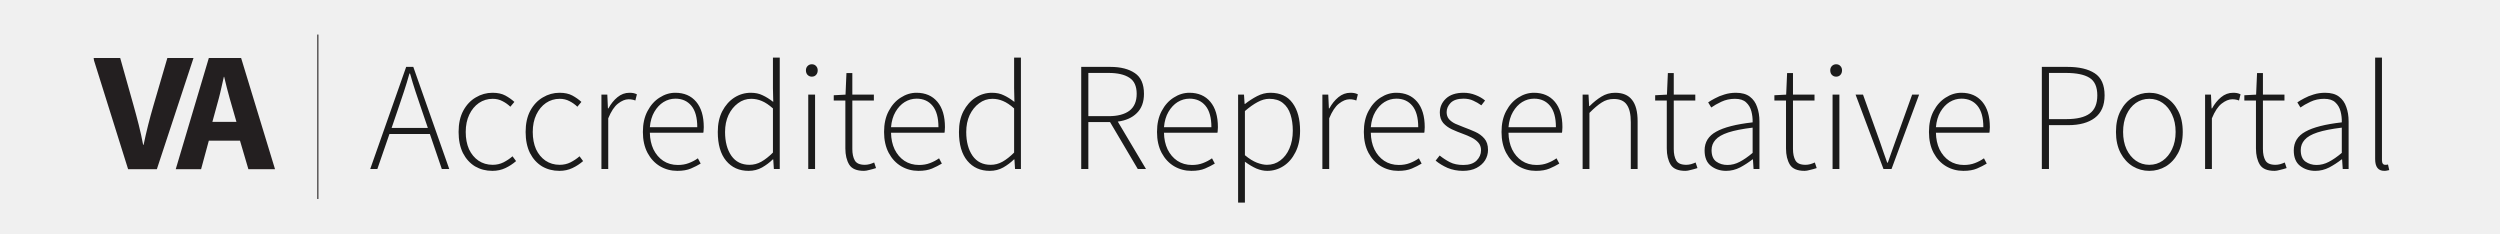
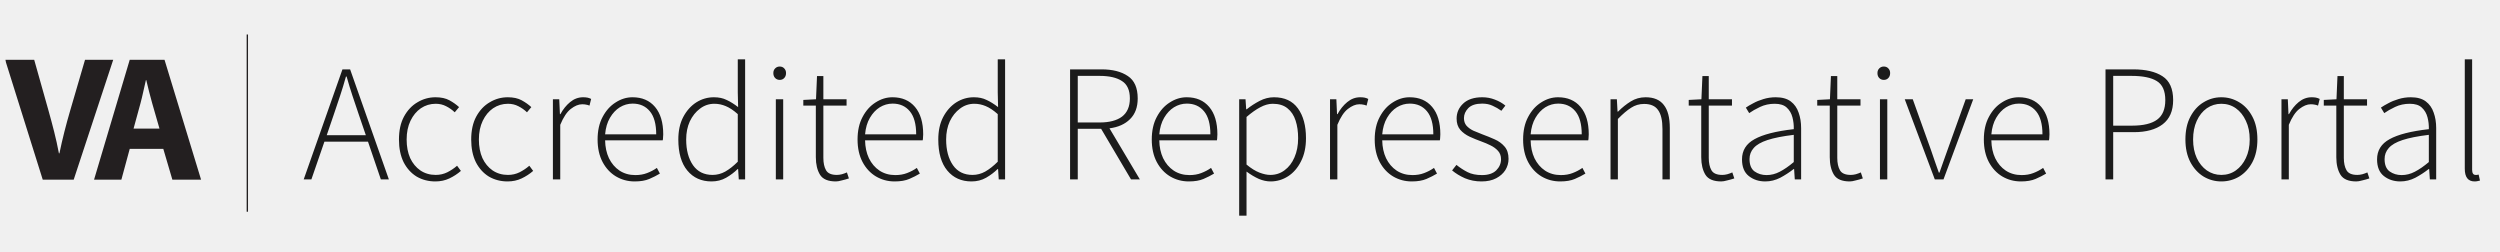
- <svg xmlns="http://www.w3.org/2000/svg" width="429" height="40" viewBox="0 0 429 40" fill="none">
-   <g clip-path="url(#clip0_4364_199689)">
-     <g clip-path="url(#clip1_4364_199689)">
-       <mask id="mask0_4364_199689" style="mask-type:luminance" maskUnits="userSpaceOnUse" x="16" y="0" width="176" height="40">
-         <path d="M191.413 0.436H16V39.491H191.413V0.436Z" fill="white" />
+ <svg xmlns="http://www.w3.org/2000/svg" width="398" height="40" viewBox="0 0 398 40" fill="none">
+   <g clip-path="url(#clip0_4600_379638)">
+     <g clip-path="url(#clip1_4600_379638)">
+       <mask id="mask0_4600_379638" style="mask-type:luminance" maskUnits="userSpaceOnUse" x="0" y="0" width="177" height="40">
+         <path d="M176.231 0H0.818V39.055H176.231V0Z" fill="white" />
      </mask>
-       <g mask="url(#mask0_4364_199689)">
-         <path d="M54.795 5.929H54.449V34.144H54.795V5.929Z" fill="#231F20" />
+       <g mask="url(#mask0_4600_379638)">
+         <path d="M39.613 5.492H39.268V33.707H39.613V5.492Z" fill="#231F20" />
      </g>
-       <mask id="mask1_4364_199689" style="mask-type:luminance" maskUnits="userSpaceOnUse" x="16" y="0" width="176" height="40">
-         <path d="M191.413 0.436H16V39.491H191.413V0.436Z" fill="white" />
+       <mask id="mask1_4600_379638" style="mask-type:luminance" maskUnits="userSpaceOnUse" x="0" y="0" width="177" height="40">
+         <path d="M176.231 0H0.818V39.055H176.231V0Z" fill="white" />
      </mask>
-       <g mask="url(#mask1_4364_199689)">
-         <path d="M21.984 29.036L16 9.955H20.627L22.898 18.023C23.536 20.316 24.118 22.467 24.561 24.846H24.643C25.115 22.552 25.697 20.288 26.334 18.108L28.717 9.955H33.205L26.916 29.036H21.984Z" fill="#231F20" />
+       <g mask="url(#mask1_4600_379638)">
+         <path d="M6.803 28.6L0.818 9.52H5.445L7.717 17.587C8.354 19.881 8.936 22.032 9.379 24.41H9.462C9.934 22.116 10.515 19.852 11.153 17.673L13.535 9.52H18.023L11.734 28.6H6.803Z" fill="#231F20" />
      </g>
-       <mask id="mask2_4364_199689" style="mask-type:luminance" maskUnits="userSpaceOnUse" x="16" y="0" width="176" height="40">
-         <path d="M191.413 0.436H16V39.491H191.413V0.436Z" fill="white" />
+       <mask id="mask2_4600_379638" style="mask-type:luminance" maskUnits="userSpaceOnUse" x="0" y="0" width="177" height="40">
+         <path d="M176.231 0H0.818V39.055H176.231V0Z" fill="white" />
      </mask>
-       <g mask="url(#mask2_4364_199689)">
-         <path d="M35.835 24.139L34.506 29.036H30.156L35.835 9.956H41.377L47.195 29.036H42.623L41.183 24.139H35.835ZM40.574 20.911L39.41 16.863C39.078 15.731 38.745 14.315 38.468 13.183H38.413C38.135 14.315 37.858 15.759 37.553 16.863L36.445 20.911H40.574Z" fill="#231F20" />
+       <g mask="url(#mask2_4600_379638)">
+         <path d="M20.652 23.704L19.323 28.602H14.973L20.652 9.521H26.193L32.011 28.602H27.44L25.999 23.704H20.652ZM25.39 20.476L24.226 16.428C23.895 15.296 23.561 13.881 23.284 12.748H23.229C22.951 13.881 22.675 15.325 22.369 16.428L21.262 20.476H25.39Z" fill="#231F20" />
      </g>
    </g>
  </g>
-   <path d="M68.317 18.684L67.2 21.954H73.421L72.305 18.684C71.95 17.639 71.613 16.637 71.294 15.68C70.975 14.723 70.665 13.704 70.364 12.623H70.257C69.956 13.704 69.646 14.723 69.327 15.68C69.008 16.637 68.671 17.639 68.317 18.684ZM63.531 29L69.699 11.479H70.922L77.09 29H75.814L73.767 22.991H66.828L64.754 29H63.531ZM84.491 29.319C83.392 29.319 82.4 29.062 81.513 28.548C80.645 28.016 79.954 27.254 79.44 26.262C78.943 25.251 78.695 24.046 78.695 22.646C78.695 21.21 78.961 19.996 79.493 19.003C80.042 17.993 80.76 17.231 81.646 16.717C82.533 16.185 83.49 15.919 84.518 15.919C85.404 15.919 86.139 16.079 86.724 16.398C87.309 16.717 87.823 17.08 88.266 17.488L87.575 18.312C87.168 17.922 86.716 17.603 86.219 17.355C85.723 17.089 85.165 16.956 84.544 16.956C83.676 16.956 82.887 17.195 82.178 17.674C81.487 18.153 80.937 18.817 80.53 19.668C80.122 20.519 79.918 21.511 79.918 22.646C79.918 23.762 80.104 24.746 80.477 25.597C80.867 26.43 81.407 27.086 82.098 27.564C82.807 28.043 83.623 28.282 84.544 28.282C85.218 28.282 85.838 28.14 86.405 27.857C86.99 27.555 87.504 27.21 87.947 26.82L88.559 27.644C88.009 28.123 87.398 28.521 86.724 28.84C86.051 29.16 85.306 29.319 84.491 29.319ZM95.993 29.319C94.894 29.319 93.901 29.062 93.015 28.548C92.147 28.016 91.456 27.254 90.942 26.262C90.445 25.251 90.197 24.046 90.197 22.646C90.197 21.21 90.463 19.996 90.995 19.003C91.544 17.993 92.262 17.231 93.148 16.717C94.034 16.185 94.992 15.919 96.02 15.919C96.906 15.919 97.641 16.079 98.226 16.398C98.811 16.717 99.325 17.08 99.768 17.488L99.077 18.312C98.669 17.922 98.217 17.603 97.721 17.355C97.225 17.089 96.666 16.956 96.046 16.956C95.178 16.956 94.389 17.195 93.68 17.674C92.989 18.153 92.439 18.817 92.032 19.668C91.624 20.519 91.42 21.511 91.42 22.646C91.42 23.762 91.606 24.746 91.978 25.597C92.368 26.43 92.909 27.086 93.6 27.564C94.309 28.043 95.124 28.282 96.046 28.282C96.72 28.282 97.34 28.14 97.907 27.857C98.492 27.555 99.006 27.21 99.449 26.82L100.061 27.644C99.511 28.123 98.9 28.521 98.226 28.84C97.553 29.16 96.808 29.319 95.993 29.319ZM103.204 29V16.238H104.214L104.32 18.605H104.4C104.826 17.825 105.34 17.187 105.942 16.69C106.563 16.176 107.254 15.919 108.016 15.919C108.264 15.919 108.486 15.937 108.681 15.973C108.876 16.008 109.079 16.079 109.292 16.185L109.026 17.249C108.814 17.16 108.627 17.107 108.468 17.089C108.308 17.054 108.105 17.036 107.856 17.036C107.289 17.036 106.687 17.284 106.049 17.78C105.428 18.259 104.87 19.101 104.374 20.306V29H103.204ZM116.221 29.319C115.14 29.319 114.147 29.053 113.243 28.521C112.357 27.99 111.648 27.228 111.116 26.235C110.585 25.225 110.319 24.028 110.319 22.646C110.319 21.245 110.585 20.049 111.116 19.057C111.648 18.046 112.339 17.275 113.19 16.744C114.041 16.194 114.936 15.919 115.875 15.919C117.4 15.919 118.596 16.433 119.465 17.461C120.333 18.489 120.767 19.943 120.767 21.822C120.767 21.981 120.759 22.141 120.741 22.3C120.741 22.46 120.723 22.619 120.688 22.779H111.515C111.533 23.842 111.737 24.79 112.127 25.623C112.534 26.456 113.093 27.112 113.802 27.591C114.528 28.07 115.37 28.309 116.327 28.309C117.019 28.309 117.639 28.202 118.189 27.99C118.756 27.777 119.279 27.502 119.757 27.166L120.236 28.07C119.739 28.371 119.181 28.654 118.561 28.92C117.94 29.186 117.16 29.319 116.221 29.319ZM111.515 21.822H119.651C119.651 20.191 119.314 18.968 118.64 18.153C117.967 17.337 117.054 16.93 115.902 16.93C115.175 16.93 114.493 17.125 113.855 17.515C113.235 17.904 112.712 18.463 112.286 19.189C111.861 19.916 111.604 20.794 111.515 21.822ZM128.462 29.319C126.849 29.319 125.564 28.743 124.606 27.591C123.649 26.439 123.171 24.79 123.171 22.646C123.171 21.263 123.428 20.076 123.942 19.083C124.474 18.073 125.165 17.293 126.016 16.744C126.884 16.194 127.823 15.919 128.834 15.919C129.614 15.919 130.287 16.061 130.854 16.345C131.439 16.611 132.051 16.992 132.689 17.488L132.636 15.148V9.884H133.805V29H132.795L132.689 27.352H132.609C132.095 27.866 131.484 28.326 130.775 28.734C130.083 29.124 129.312 29.319 128.462 29.319ZM128.621 28.282C129.33 28.282 130.004 28.105 130.642 27.75C131.297 27.378 131.962 26.855 132.636 26.182V18.605C131.962 18.002 131.324 17.577 130.721 17.328C130.137 17.08 129.534 16.956 128.914 16.956C128.063 16.956 127.301 17.213 126.627 17.727C125.954 18.224 125.413 18.897 125.005 19.748C124.615 20.599 124.42 21.565 124.42 22.646C124.42 24.33 124.784 25.694 125.51 26.74C126.237 27.768 127.274 28.282 128.621 28.282ZM138.696 29V16.238H139.866V29H138.696ZM139.307 13.154C139.024 13.154 138.785 13.057 138.59 12.862C138.395 12.667 138.297 12.401 138.297 12.064C138.297 11.763 138.395 11.515 138.59 11.32C138.785 11.125 139.024 11.027 139.307 11.027C139.609 11.027 139.848 11.125 140.025 11.32C140.22 11.515 140.318 11.763 140.318 12.064C140.318 12.401 140.22 12.667 140.025 12.862C139.848 13.057 139.609 13.154 139.307 13.154ZM148.254 29.319C147.014 29.319 146.172 28.965 145.729 28.256C145.285 27.529 145.064 26.598 145.064 25.464V17.249H143.07V16.345L145.091 16.238L145.25 12.543H146.26V16.238H149.956V17.249H146.26V25.57C146.26 26.386 146.402 27.041 146.686 27.538C146.969 28.034 147.545 28.282 148.414 28.282C148.662 28.282 148.928 28.247 149.211 28.176C149.513 28.087 149.779 27.99 150.009 27.883L150.328 28.84C149.956 28.965 149.575 29.071 149.185 29.16C148.813 29.266 148.502 29.319 148.254 29.319ZM157.607 29.319C156.526 29.319 155.533 29.053 154.629 28.521C153.743 27.99 153.034 27.228 152.502 26.235C151.971 25.225 151.705 24.028 151.705 22.646C151.705 21.245 151.971 20.049 152.502 19.057C153.034 18.046 153.725 17.275 154.576 16.744C155.427 16.194 156.322 15.919 157.261 15.919C158.786 15.919 159.982 16.433 160.851 17.461C161.719 18.489 162.153 19.943 162.153 21.822C162.153 21.981 162.144 22.141 162.127 22.3C162.127 22.46 162.109 22.619 162.074 22.779H152.901C152.919 23.842 153.123 24.79 153.513 25.623C153.92 26.456 154.479 27.112 155.188 27.591C155.914 28.07 156.756 28.309 157.713 28.309C158.405 28.309 159.025 28.202 159.574 27.99C160.142 27.777 160.664 27.502 161.143 27.166L161.622 28.07C161.125 28.371 160.567 28.654 159.947 28.92C159.326 29.186 158.546 29.319 157.607 29.319ZM152.901 21.822H161.037C161.037 20.191 160.7 18.968 160.026 18.153C159.353 17.337 158.44 16.93 157.288 16.93C156.561 16.93 155.879 17.125 155.241 17.515C154.62 17.904 154.098 18.463 153.672 19.189C153.247 19.916 152.99 20.794 152.901 21.822ZM169.847 29.319C168.235 29.319 166.95 28.743 165.992 27.591C165.035 26.439 164.557 24.79 164.557 22.646C164.557 21.263 164.814 20.076 165.328 19.083C165.859 18.073 166.551 17.293 167.402 16.744C168.27 16.194 169.209 15.919 170.22 15.919C171 15.919 171.673 16.061 172.24 16.345C172.825 16.611 173.437 16.992 174.075 17.488L174.022 15.148V9.884H175.191V29H174.181L174.075 27.352H173.995C173.481 27.866 172.87 28.326 172.161 28.734C171.469 29.124 170.698 29.319 169.847 29.319ZM170.007 28.282C170.716 28.282 171.39 28.105 172.028 27.75C172.683 27.378 173.348 26.855 174.022 26.182V18.605C173.348 18.002 172.71 17.577 172.107 17.328C171.522 17.08 170.92 16.956 170.299 16.956C169.449 16.956 168.687 17.213 168.013 17.727C167.339 18.224 166.799 18.897 166.391 19.748C166.001 20.599 165.806 21.565 165.806 22.646C165.806 24.33 166.17 25.694 166.896 26.74C167.623 27.768 168.66 28.282 170.007 28.282ZM185.537 29V11.479H190.562C192.299 11.479 193.691 11.834 194.736 12.543C195.782 13.234 196.305 14.422 196.305 16.105C196.305 17.506 195.897 18.605 195.082 19.402C194.284 20.2 193.194 20.687 191.812 20.864L196.651 29H195.242L190.482 20.944H186.76V29H185.537ZM186.76 19.934H190.243C191.785 19.934 192.973 19.624 193.806 19.003C194.639 18.365 195.055 17.399 195.055 16.105C195.055 14.794 194.639 13.872 193.806 13.34C192.973 12.791 191.785 12.516 190.243 12.516H186.76V19.934ZM204.445 29.319C203.364 29.319 202.372 29.053 201.468 28.521C200.581 27.99 199.872 27.228 199.341 26.235C198.809 25.225 198.543 24.028 198.543 22.646C198.543 21.245 198.809 20.049 199.341 19.057C199.872 18.046 200.564 17.275 201.414 16.744C202.265 16.194 203.16 15.919 204.1 15.919C205.624 15.919 206.82 16.433 207.689 17.461C208.557 18.489 208.992 19.943 208.992 21.822C208.992 21.981 208.983 22.141 208.965 22.3C208.965 22.46 208.947 22.619 208.912 22.779H199.739C199.757 23.842 199.961 24.79 200.351 25.623C200.759 26.456 201.317 27.112 202.026 27.591C202.753 28.07 203.595 28.309 204.552 28.309C205.243 28.309 205.863 28.202 206.413 27.99C206.98 27.777 207.503 27.502 207.981 27.166L208.46 28.07C207.964 28.371 207.405 28.654 206.785 28.92C206.165 29.186 205.385 29.319 204.445 29.319ZM199.739 21.822H207.875C207.875 20.191 207.538 18.968 206.865 18.153C206.191 17.337 205.278 16.93 204.126 16.93C203.4 16.93 202.717 17.125 202.079 17.515C201.459 17.904 200.936 18.463 200.51 19.189C200.085 19.916 199.828 20.794 199.739 21.822ZM212.458 34.769V16.238H213.469L213.575 17.834H213.655C214.275 17.337 214.958 16.894 215.702 16.504C216.446 16.114 217.209 15.919 217.989 15.919C219.69 15.919 220.966 16.513 221.817 17.701C222.668 18.87 223.093 20.448 223.093 22.433C223.093 23.869 222.827 25.101 222.296 26.129C221.782 27.157 221.099 27.945 220.248 28.495C219.398 29.044 218.467 29.319 217.457 29.319C216.854 29.319 216.234 29.186 215.596 28.92C214.958 28.637 214.302 28.247 213.628 27.75V34.769H212.458ZM217.404 28.282C218.272 28.282 219.034 28.034 219.69 27.538C220.364 27.041 220.886 26.359 221.259 25.491C221.649 24.604 221.844 23.585 221.844 22.433C221.844 21.387 221.711 20.457 221.445 19.642C221.179 18.808 220.745 18.153 220.142 17.674C219.557 17.195 218.777 16.956 217.802 16.956C217.164 16.956 216.5 17.142 215.808 17.515C215.135 17.869 214.408 18.383 213.628 19.057V26.634C214.355 27.236 215.037 27.662 215.675 27.91C216.331 28.158 216.907 28.282 217.404 28.282ZM226.92 29V16.238H227.93L228.037 18.605H228.117C228.542 17.825 229.056 17.187 229.659 16.69C230.279 16.176 230.97 15.919 231.732 15.919C231.981 15.919 232.202 15.937 232.397 15.973C232.592 16.008 232.796 16.079 233.009 16.185L232.743 17.249C232.53 17.16 232.344 17.107 232.184 17.089C232.025 17.054 231.821 17.036 231.573 17.036C231.006 17.036 230.403 17.284 229.765 17.78C229.145 18.259 228.586 19.101 228.09 20.306V29H226.92ZM239.937 29.319C238.856 29.319 237.864 29.053 236.96 28.521C236.074 27.99 235.365 27.228 234.833 26.235C234.301 25.225 234.035 24.028 234.035 22.646C234.035 21.245 234.301 20.049 234.833 19.057C235.365 18.046 236.056 17.275 236.907 16.744C237.757 16.194 238.652 15.919 239.592 15.919C241.116 15.919 242.313 16.433 243.181 17.461C244.05 18.489 244.484 19.943 244.484 21.822C244.484 21.981 244.475 22.141 244.457 22.3C244.457 22.46 244.44 22.619 244.404 22.779H235.232C235.249 23.842 235.453 24.79 235.843 25.623C236.251 26.456 236.809 27.112 237.518 27.591C238.245 28.07 239.087 28.309 240.044 28.309C240.735 28.309 241.355 28.202 241.905 27.99C242.472 27.777 242.995 27.502 243.474 27.166L243.952 28.07C243.456 28.371 242.897 28.654 242.277 28.92C241.657 29.186 240.877 29.319 239.937 29.319ZM235.232 21.822H243.367C243.367 20.191 243.03 18.968 242.357 18.153C241.683 17.337 240.771 16.93 239.618 16.93C238.892 16.93 238.209 17.125 237.571 17.515C236.951 17.904 236.428 18.463 236.003 19.189C235.577 19.916 235.32 20.794 235.232 21.822ZM251.035 29.319C250.095 29.319 249.218 29.151 248.403 28.814C247.605 28.459 246.923 28.043 246.355 27.564L247.047 26.687C247.596 27.13 248.181 27.511 248.801 27.83C249.422 28.149 250.193 28.309 251.114 28.309C252.107 28.309 252.86 28.061 253.374 27.564C253.888 27.05 254.145 26.456 254.145 25.783C254.145 25.251 253.986 24.808 253.667 24.454C253.348 24.099 252.949 23.807 252.47 23.576C252.01 23.346 251.531 23.142 251.035 22.965C250.397 22.734 249.767 22.477 249.147 22.194C248.544 21.91 248.048 21.547 247.658 21.104C247.268 20.643 247.073 20.049 247.073 19.322C247.073 18.383 247.419 17.585 248.11 16.93C248.819 16.256 249.838 15.919 251.168 15.919C251.859 15.919 252.524 16.043 253.162 16.292C253.817 16.54 254.376 16.859 254.837 17.249L254.199 18.073C253.755 17.754 253.295 17.488 252.816 17.275C252.337 17.045 251.779 16.93 251.141 16.93C250.149 16.93 249.413 17.169 248.934 17.648C248.474 18.126 248.243 18.658 248.243 19.243C248.243 19.721 248.376 20.12 248.642 20.439C248.926 20.758 249.289 21.024 249.732 21.237C250.193 21.432 250.671 21.627 251.168 21.822C251.841 22.07 252.497 22.336 253.135 22.619C253.773 22.903 254.296 23.284 254.704 23.762C255.129 24.241 255.342 24.897 255.342 25.73C255.342 26.368 255.173 26.962 254.837 27.511C254.5 28.043 254.012 28.477 253.374 28.814C252.736 29.151 251.956 29.319 251.035 29.319ZM263.564 29.319C262.483 29.319 261.491 29.053 260.587 28.521C259.7 27.99 258.991 27.228 258.46 26.235C257.928 25.225 257.662 24.028 257.662 22.646C257.662 21.245 257.928 20.049 258.46 19.057C258.991 18.046 259.683 17.275 260.533 16.744C261.384 16.194 262.279 15.919 263.219 15.919C264.743 15.919 265.939 16.433 266.808 17.461C267.676 18.489 268.111 19.943 268.111 21.822C268.111 21.981 268.102 22.141 268.084 22.3C268.084 22.46 268.066 22.619 268.031 22.779H258.858C258.876 23.842 259.08 24.79 259.47 25.623C259.878 26.456 260.436 27.112 261.145 27.591C261.872 28.07 262.714 28.309 263.671 28.309C264.362 28.309 264.982 28.202 265.532 27.99C266.099 27.777 266.622 27.502 267.1 27.166L267.579 28.07C267.083 28.371 266.524 28.654 265.904 28.92C265.284 29.186 264.504 29.319 263.564 29.319ZM258.858 21.822H266.994C266.994 20.191 266.657 18.968 265.984 18.153C265.31 17.337 264.397 16.93 263.245 16.93C262.519 16.93 261.836 17.125 261.198 17.515C260.578 17.904 260.055 18.463 259.629 19.189C259.204 19.916 258.947 20.794 258.858 21.822ZM271.578 29V16.238H272.588L272.694 18.206H272.774C273.43 17.55 274.103 17.009 274.795 16.584C275.503 16.141 276.292 15.919 277.161 15.919C278.472 15.919 279.438 16.327 280.059 17.142C280.697 17.94 281.016 19.163 281.016 20.811V29H279.846V20.971C279.846 19.606 279.616 18.605 279.155 17.966C278.712 17.311 277.967 16.983 276.921 16.983C276.159 16.983 275.468 17.187 274.848 17.594C274.227 17.984 273.527 18.578 272.747 19.376V29H271.578ZM289.211 29.319C287.97 29.319 287.128 28.965 286.685 28.256C286.242 27.529 286.02 26.598 286.02 25.464V17.249H284.026V16.345L286.047 16.238L286.206 12.543H287.217V16.238H290.912V17.249H287.217V25.57C287.217 26.386 287.358 27.041 287.642 27.538C287.926 28.034 288.502 28.282 289.37 28.282C289.618 28.282 289.884 28.247 290.168 28.176C290.469 28.087 290.735 27.99 290.965 27.883L291.284 28.84C290.912 28.965 290.531 29.071 290.141 29.16C289.769 29.266 289.459 29.319 289.211 29.319ZM296.204 29.319C295.194 29.319 294.326 29.035 293.599 28.468C292.872 27.901 292.509 27.015 292.509 25.81C292.509 24.392 293.174 23.319 294.503 22.593C295.832 21.848 297.915 21.316 300.751 20.997C300.769 20.342 300.698 19.712 300.538 19.11C300.379 18.489 300.077 17.975 299.634 17.568C299.209 17.16 298.571 16.956 297.72 16.956C296.869 16.956 296.089 17.125 295.38 17.461C294.671 17.798 294.095 18.126 293.652 18.445L293.12 17.568C293.422 17.355 293.812 17.125 294.29 16.877C294.769 16.611 295.309 16.389 295.912 16.212C296.532 16.017 297.188 15.919 297.879 15.919C298.89 15.919 299.687 16.141 300.272 16.584C300.857 17.027 301.274 17.621 301.522 18.365C301.788 19.092 301.921 19.916 301.921 20.838V29H300.91L300.804 27.352H300.724C300.068 27.866 299.359 28.326 298.597 28.734C297.835 29.124 297.038 29.319 296.204 29.319ZM296.417 28.309C297.144 28.309 297.844 28.131 298.518 27.777C299.209 27.422 299.953 26.909 300.751 26.235V21.901C298.996 22.114 297.605 22.389 296.577 22.726C295.549 23.062 294.813 23.488 294.37 24.002C293.927 24.498 293.705 25.083 293.705 25.756C293.705 26.678 293.971 27.334 294.503 27.724C295.052 28.114 295.69 28.309 296.417 28.309ZM309.67 29.319C308.429 29.319 307.587 28.965 307.144 28.256C306.701 27.529 306.479 26.598 306.479 25.464V17.249H304.485V16.345L306.506 16.238L306.666 12.543H307.676V16.238H311.371V17.249H307.676V25.57C307.676 26.386 307.818 27.041 308.101 27.538C308.385 28.034 308.961 28.282 309.829 28.282C310.077 28.282 310.343 28.247 310.627 28.176C310.928 28.087 311.194 27.99 311.425 27.883L311.744 28.84C311.371 28.965 310.99 29.071 310.6 29.16C310.228 29.266 309.918 29.319 309.67 29.319ZM314.469 29V16.238H315.639V29H314.469ZM315.081 13.154C314.797 13.154 314.558 13.057 314.363 12.862C314.168 12.667 314.071 12.401 314.071 12.064C314.071 11.763 314.168 11.515 314.363 11.32C314.558 11.125 314.797 11.027 315.081 11.027C315.382 11.027 315.621 11.125 315.799 11.32C315.994 11.515 316.091 11.763 316.091 12.064C316.091 12.401 315.994 12.667 315.799 12.862C315.621 13.057 315.382 13.154 315.081 13.154ZM323.203 29L318.418 16.238H319.694L322.565 24.241C322.76 24.844 322.973 25.464 323.203 26.102C323.434 26.722 323.647 27.325 323.842 27.91H323.948C324.161 27.325 324.373 26.722 324.586 26.102C324.816 25.464 325.038 24.844 325.251 24.241L328.122 16.238H329.318L324.586 29H323.203ZM336.911 29.319C335.83 29.319 334.838 29.053 333.934 28.521C333.047 27.99 332.338 27.228 331.807 26.235C331.275 25.225 331.009 24.028 331.009 22.646C331.009 21.245 331.275 20.049 331.807 19.057C332.338 18.046 333.03 17.275 333.881 16.744C334.731 16.194 335.626 15.919 336.566 15.919C338.09 15.919 339.286 16.433 340.155 17.461C341.023 18.489 341.458 19.943 341.458 21.822C341.458 21.981 341.449 22.141 341.431 22.3C341.431 22.46 341.413 22.619 341.378 22.779H332.206C332.223 23.842 332.427 24.79 332.817 25.623C333.225 26.456 333.783 27.112 334.492 27.591C335.219 28.07 336.061 28.309 337.018 28.309C337.709 28.309 338.329 28.202 338.879 27.99C339.446 27.777 339.969 27.502 340.447 27.166L340.926 28.07C340.43 28.371 339.871 28.654 339.251 28.92C338.631 29.186 337.851 29.319 336.911 29.319ZM332.206 21.822H340.341C340.341 20.191 340.004 18.968 339.331 18.153C338.657 17.337 337.744 16.93 336.592 16.93C335.866 16.93 335.183 17.125 334.545 17.515C333.925 17.904 333.402 18.463 332.977 19.189C332.551 19.916 332.294 20.794 332.206 21.822ZM350.38 29V11.479H354.793C356.779 11.479 358.329 11.843 359.446 12.569C360.58 13.296 361.148 14.563 361.148 16.371C361.148 18.091 360.589 19.376 359.473 20.226C358.374 21.059 356.849 21.476 354.9 21.476H351.603V29H350.38ZM351.603 20.439H354.607C356.398 20.439 357.727 20.12 358.595 19.482C359.464 18.844 359.898 17.807 359.898 16.371C359.898 14.9 359.446 13.89 358.542 13.34C357.656 12.791 356.309 12.516 354.501 12.516H351.603V20.439ZM368.816 29.319C367.806 29.319 366.867 29.062 365.998 28.548C365.13 28.016 364.429 27.254 363.898 26.262C363.366 25.251 363.1 24.046 363.1 22.646C363.1 21.21 363.366 19.996 363.898 19.003C364.429 17.993 365.13 17.231 365.998 16.717C366.867 16.185 367.806 15.919 368.816 15.919C369.844 15.919 370.793 16.185 371.661 16.717C372.53 17.231 373.23 17.993 373.761 19.003C374.293 19.996 374.559 21.21 374.559 22.646C374.559 24.046 374.293 25.251 373.761 26.262C373.23 27.254 372.53 28.016 371.661 28.548C370.793 29.062 369.844 29.319 368.816 29.319ZM368.816 28.282C369.685 28.282 370.456 28.043 371.129 27.564C371.803 27.086 372.335 26.43 372.725 25.597C373.132 24.746 373.336 23.762 373.336 22.646C373.336 21.511 373.132 20.519 372.725 19.668C372.335 18.817 371.803 18.153 371.129 17.674C370.456 17.195 369.685 16.956 368.816 16.956C367.965 16.956 367.194 17.195 366.503 17.674C365.83 18.153 365.298 18.817 364.908 19.668C364.518 20.519 364.323 21.511 364.323 22.646C364.323 23.762 364.518 24.746 364.908 25.597C365.298 26.43 365.83 27.086 366.503 27.564C367.194 28.043 367.965 28.282 368.816 28.282ZM378.392 29V16.238H379.402L379.508 18.605H379.588C380.013 17.825 380.527 17.187 381.13 16.69C381.75 16.176 382.442 15.919 383.204 15.919C383.452 15.919 383.674 15.937 383.868 15.973C384.063 16.008 384.267 16.079 384.48 16.185L384.214 17.249C384.001 17.16 383.815 17.107 383.656 17.089C383.496 17.054 383.292 17.036 383.044 17.036C382.477 17.036 381.874 17.284 381.236 17.78C380.616 18.259 380.058 19.101 379.561 20.306V29H378.392ZM390.313 29.319C389.072 29.319 388.23 28.965 387.787 28.256C387.344 27.529 387.122 26.598 387.122 25.464V17.249H385.128V16.345L387.149 16.238L387.308 12.543H388.319V16.238H392.014V17.249H388.319V25.57C388.319 26.386 388.46 27.041 388.744 27.538C389.028 28.034 389.604 28.282 390.472 28.282C390.72 28.282 390.986 28.247 391.27 28.176C391.571 28.087 391.837 27.99 392.067 27.883L392.386 28.84C392.014 28.965 391.633 29.071 391.243 29.16C390.871 29.266 390.561 29.319 390.313 29.319ZM397.307 29.319C396.296 29.319 395.428 29.035 394.701 28.468C393.974 27.901 393.611 27.015 393.611 25.81C393.611 24.392 394.276 23.319 395.605 22.593C396.934 21.848 399.017 21.316 401.853 20.997C401.871 20.342 401.8 19.712 401.64 19.11C401.481 18.489 401.179 17.975 400.736 17.568C400.311 17.16 399.673 16.956 398.822 16.956C397.971 16.956 397.191 17.125 396.482 17.461C395.773 17.798 395.197 18.126 394.754 18.445L394.223 17.568C394.524 17.355 394.914 17.125 395.392 16.877C395.871 16.611 396.412 16.389 397.014 16.212C397.635 16.017 398.29 15.919 398.982 15.919C399.992 15.919 400.789 16.141 401.374 16.584C401.959 17.027 402.376 17.621 402.624 18.365C402.89 19.092 403.023 19.916 403.023 20.838V29H402.012L401.906 27.352H401.826C401.171 27.866 400.462 28.326 399.699 28.734C398.937 29.124 398.14 29.319 397.307 29.319ZM397.519 28.309C398.246 28.309 398.946 28.131 399.62 27.777C400.311 27.422 401.055 26.909 401.853 26.235V21.901C400.098 22.114 398.707 22.389 397.679 22.726C396.651 23.062 395.915 23.488 395.472 24.002C395.029 24.498 394.807 25.083 394.807 25.756C394.807 26.678 395.073 27.334 395.605 27.724C396.155 28.114 396.793 28.309 397.519 28.309ZM409.143 29.319C408.098 29.319 407.575 28.645 407.575 27.299V9.884H408.744V27.458C408.744 28.007 408.931 28.282 409.303 28.282C409.356 28.282 409.418 28.282 409.489 28.282C409.56 28.264 409.657 28.247 409.781 28.229L409.994 29.186C409.87 29.222 409.746 29.248 409.622 29.266C409.498 29.301 409.338 29.319 409.143 29.319Z" fill="#1B1B1B" />
+   <path d="M53.135 18.249L52.018 21.519H58.24L57.123 18.249C56.769 17.203 56.432 16.202 56.113 15.245C55.794 14.287 55.483 13.268 55.182 12.187H55.076C54.775 13.268 54.464 14.287 54.145 15.245C53.826 16.202 53.489 17.203 53.135 18.249ZM48.349 28.564L54.517 11.044H55.74L61.909 28.564H60.633L58.585 22.556H51.646L49.572 28.564H48.349ZM69.309 28.884C68.211 28.884 67.218 28.627 66.332 28.113C65.463 27.581 64.772 26.819 64.258 25.826C63.762 24.816 63.514 23.61 63.514 22.21C63.514 20.775 63.779 19.56 64.311 18.568C64.861 17.558 65.579 16.795 66.465 16.281C67.351 15.75 68.308 15.484 69.336 15.484C70.222 15.484 70.958 15.643 71.543 15.962C72.128 16.281 72.642 16.645 73.085 17.052L72.394 17.877C71.986 17.487 71.534 17.168 71.038 16.919C70.541 16.654 69.983 16.521 69.363 16.521C68.494 16.521 67.705 16.76 66.996 17.238C66.305 17.717 65.756 18.382 65.348 19.233C64.94 20.083 64.737 21.076 64.737 22.21C64.737 23.327 64.923 24.311 65.295 25.161C65.685 25.994 66.225 26.65 66.917 27.129C67.626 27.607 68.441 27.847 69.363 27.847C70.036 27.847 70.656 27.705 71.224 27.421C71.809 27.12 72.323 26.774 72.766 26.384L73.377 27.209C72.828 27.687 72.216 28.086 71.543 28.405C70.869 28.724 70.125 28.884 69.309 28.884ZM80.811 28.884C79.712 28.884 78.72 28.627 77.834 28.113C76.965 27.581 76.274 26.819 75.76 25.826C75.264 24.816 75.015 23.61 75.015 22.21C75.015 20.775 75.281 19.56 75.813 18.568C76.362 17.558 77.08 16.795 77.967 16.281C78.853 15.75 79.81 15.484 80.838 15.484C81.724 15.484 82.46 15.643 83.045 15.962C83.629 16.281 84.144 16.645 84.587 17.052L83.895 17.877C83.488 17.487 83.036 17.168 82.54 16.919C82.043 16.654 81.485 16.521 80.865 16.521C79.996 16.521 79.207 16.76 78.498 17.238C77.807 17.717 77.258 18.382 76.85 19.233C76.442 20.083 76.238 21.076 76.238 22.21C76.238 23.327 76.424 24.311 76.797 25.161C77.187 25.994 77.727 26.65 78.418 27.129C79.127 27.607 79.943 27.847 80.865 27.847C81.538 27.847 82.158 27.705 82.726 27.421C83.311 27.12 83.825 26.774 84.268 26.384L84.879 27.209C84.33 27.687 83.718 28.086 83.045 28.405C82.371 28.724 81.627 28.884 80.811 28.884ZM88.022 28.564V15.803H89.032L89.139 18.169H89.219C89.644 17.389 90.158 16.751 90.761 16.255C91.381 15.741 92.072 15.484 92.834 15.484C93.082 15.484 93.304 15.502 93.499 15.537C93.694 15.572 93.898 15.643 94.111 15.75L93.845 16.813C93.632 16.724 93.446 16.671 93.286 16.654C93.127 16.618 92.923 16.6 92.675 16.6C92.108 16.6 91.505 16.849 90.867 17.345C90.247 17.823 89.688 18.665 89.192 19.871V28.564H88.022ZM101.039 28.884C99.958 28.884 98.966 28.618 98.062 28.086C97.175 27.554 96.466 26.792 95.935 25.799C95.403 24.789 95.137 23.593 95.137 22.21C95.137 20.81 95.403 19.614 95.935 18.621C96.466 17.611 97.158 16.84 98.009 16.308C98.859 15.758 99.754 15.484 100.694 15.484C102.218 15.484 103.415 15.998 104.283 17.026C105.152 18.054 105.586 19.507 105.586 21.386C105.586 21.546 105.577 21.705 105.559 21.865C105.559 22.024 105.541 22.184 105.506 22.343H96.334C96.351 23.407 96.555 24.355 96.945 25.188C97.353 26.021 97.911 26.677 98.62 27.155C99.347 27.634 100.189 27.873 101.146 27.873C101.837 27.873 102.457 27.767 103.007 27.554C103.574 27.341 104.097 27.067 104.575 26.73L105.054 27.634C104.558 27.935 103.999 28.219 103.379 28.485C102.759 28.751 101.979 28.884 101.039 28.884ZM96.334 21.386H104.469C104.469 19.755 104.132 18.532 103.459 17.717C102.785 16.902 101.873 16.494 100.72 16.494C99.994 16.494 99.311 16.689 98.673 17.079C98.053 17.469 97.53 18.027 97.105 18.754C96.679 19.481 96.422 20.358 96.334 21.386ZM113.28 28.884C111.667 28.884 110.382 28.307 109.425 27.155C108.468 26.003 107.989 24.355 107.989 22.21C107.989 20.828 108.246 19.64 108.76 18.648C109.292 17.637 109.983 16.857 110.834 16.308C111.702 15.758 112.642 15.484 113.652 15.484C114.432 15.484 115.106 15.626 115.673 15.909C116.258 16.175 116.869 16.556 117.507 17.052L117.454 14.713V9.449H118.624V28.564H117.614L117.507 26.916H117.427C116.913 27.43 116.302 27.891 115.593 28.299C114.902 28.689 114.131 28.884 113.28 28.884ZM113.439 27.847C114.148 27.847 114.822 27.669 115.46 27.315C116.116 26.943 116.781 26.42 117.454 25.746V18.169C116.781 17.566 116.142 17.141 115.54 16.893C114.955 16.645 114.352 16.521 113.732 16.521C112.881 16.521 112.119 16.778 111.445 17.292C110.772 17.788 110.231 18.462 109.824 19.312C109.434 20.163 109.239 21.129 109.239 22.21C109.239 23.894 109.602 25.259 110.329 26.305C111.056 27.333 112.092 27.847 113.439 27.847ZM123.514 28.564V15.803H124.684V28.564H123.514ZM124.126 12.719C123.842 12.719 123.603 12.621 123.408 12.426C123.213 12.231 123.116 11.966 123.116 11.629C123.116 11.327 123.213 11.079 123.408 10.884C123.603 10.689 123.842 10.592 124.126 10.592C124.427 10.592 124.666 10.689 124.844 10.884C125.039 11.079 125.136 11.327 125.136 11.629C125.136 11.966 125.039 12.231 124.844 12.426C124.666 12.621 124.427 12.719 124.126 12.719ZM133.073 28.884C131.832 28.884 130.99 28.529 130.547 27.82C130.104 27.093 129.882 26.163 129.882 25.028V16.813H127.888V15.909L129.909 15.803L130.068 12.107H131.079V15.803H134.774V16.813H131.079V25.135C131.079 25.95 131.22 26.606 131.504 27.102C131.788 27.599 132.364 27.847 133.232 27.847C133.48 27.847 133.746 27.811 134.03 27.74C134.331 27.652 134.597 27.554 134.827 27.448L135.146 28.405C134.774 28.529 134.393 28.635 134.003 28.724C133.631 28.83 133.321 28.884 133.073 28.884ZM142.425 28.884C141.344 28.884 140.352 28.618 139.448 28.086C138.561 27.554 137.852 26.792 137.321 25.799C136.789 24.789 136.523 23.593 136.523 22.21C136.523 20.81 136.789 19.614 137.321 18.621C137.852 17.611 138.544 16.84 139.394 16.308C140.245 15.758 141.14 15.484 142.08 15.484C143.604 15.484 144.8 15.998 145.669 17.026C146.537 18.054 146.972 19.507 146.972 21.386C146.972 21.546 146.963 21.705 146.945 21.865C146.945 22.024 146.927 22.184 146.892 22.343H137.72C137.737 23.407 137.941 24.355 138.331 25.188C138.739 26.021 139.297 26.677 140.006 27.155C140.733 27.634 141.575 27.873 142.532 27.873C143.223 27.873 143.843 27.767 144.393 27.554C144.96 27.341 145.483 27.067 145.961 26.73L146.44 27.634C145.944 27.935 145.385 28.219 144.765 28.485C144.145 28.751 143.365 28.884 142.425 28.884ZM137.72 21.386H145.855C145.855 19.755 145.518 18.532 144.845 17.717C144.171 16.902 143.258 16.494 142.106 16.494C141.38 16.494 140.697 16.689 140.059 17.079C139.439 17.469 138.916 18.027 138.491 18.754C138.065 19.481 137.808 20.358 137.72 21.386ZM154.666 28.884C153.053 28.884 151.768 28.307 150.811 27.155C149.854 26.003 149.375 24.355 149.375 22.21C149.375 20.828 149.632 19.64 150.146 18.648C150.678 17.637 151.369 16.857 152.22 16.308C153.088 15.758 154.028 15.484 155.038 15.484C155.818 15.484 156.491 15.626 157.059 15.909C157.644 16.175 158.255 16.556 158.893 17.052L158.84 14.713V9.449H160.01V28.564H158.999L158.893 26.916H158.813C158.299 27.43 157.688 27.891 156.979 28.299C156.288 28.689 155.517 28.884 154.666 28.884ZM154.825 27.847C155.534 27.847 156.208 27.669 156.846 27.315C157.502 26.943 158.166 26.42 158.84 25.746V18.169C158.166 17.566 157.528 17.141 156.926 16.893C156.341 16.645 155.738 16.521 155.118 16.521C154.267 16.521 153.505 16.778 152.831 17.292C152.158 17.788 151.617 18.462 151.21 19.312C150.82 20.163 150.625 21.129 150.625 22.21C150.625 23.894 150.988 25.259 151.715 26.305C152.441 27.333 153.478 27.847 154.825 27.847ZM170.356 28.564V11.044H175.381C177.118 11.044 178.509 11.398 179.555 12.107C180.6 12.799 181.123 13.986 181.123 15.67C181.123 17.07 180.716 18.169 179.9 18.967C179.103 19.764 178.013 20.252 176.63 20.429L181.469 28.564H180.06L175.301 20.509H171.579V28.564H170.356ZM171.579 19.498H175.062C176.604 19.498 177.791 19.188 178.624 18.568C179.457 17.93 179.874 16.964 179.874 15.67C179.874 14.358 179.457 13.437 178.624 12.905C177.791 12.355 176.604 12.081 175.062 12.081H171.579V19.498ZM189.264 28.884C188.182 28.884 187.19 28.618 186.286 28.086C185.4 27.554 184.691 26.792 184.159 25.799C183.627 24.789 183.361 23.593 183.361 22.21C183.361 20.81 183.627 19.614 184.159 18.621C184.691 17.611 185.382 16.84 186.233 16.308C187.084 15.758 187.979 15.484 188.918 15.484C190.442 15.484 191.639 15.998 192.507 17.026C193.376 18.054 193.81 19.507 193.81 21.386C193.81 21.546 193.801 21.705 193.783 21.865C193.783 22.024 193.766 22.184 193.73 22.343H184.558C184.576 23.407 184.779 24.355 185.169 25.188C185.577 26.021 186.135 26.677 186.844 27.155C187.571 27.634 188.413 27.873 189.37 27.873C190.061 27.873 190.682 27.767 191.231 27.554C191.798 27.341 192.321 27.067 192.8 26.73L193.278 27.634C192.782 27.935 192.224 28.219 191.603 28.485C190.983 28.751 190.203 28.884 189.264 28.884ZM184.558 21.386H192.693C192.693 19.755 192.357 18.532 191.683 17.717C191.01 16.902 190.097 16.494 188.945 16.494C188.218 16.494 187.536 16.689 186.897 17.079C186.277 17.469 185.754 18.027 185.329 18.754C184.903 19.481 184.646 20.358 184.558 21.386ZM197.277 34.334V15.803H198.287L198.393 17.398H198.473C199.094 16.902 199.776 16.459 200.52 16.069C201.265 15.679 202.027 15.484 202.807 15.484C204.508 15.484 205.785 16.078 206.635 17.265C207.486 18.435 207.912 20.012 207.912 21.997C207.912 23.433 207.646 24.665 207.114 25.693C206.6 26.721 205.918 27.51 205.067 28.059C204.216 28.609 203.285 28.884 202.275 28.884C201.673 28.884 201.052 28.751 200.414 28.485C199.776 28.201 199.12 27.811 198.447 27.315V34.334H197.277ZM202.222 27.847C203.09 27.847 203.853 27.599 204.508 27.102C205.182 26.606 205.705 25.924 206.077 25.055C206.467 24.169 206.662 23.15 206.662 21.997C206.662 20.952 206.529 20.021 206.263 19.206C205.997 18.373 205.563 17.717 204.96 17.238C204.375 16.76 203.596 16.521 202.621 16.521C201.983 16.521 201.318 16.707 200.627 17.079C199.953 17.433 199.227 17.948 198.447 18.621V26.198C199.173 26.801 199.856 27.226 200.494 27.474C201.15 27.723 201.726 27.847 202.222 27.847ZM211.739 28.564V15.803H212.749L212.855 18.169H212.935C213.36 17.389 213.874 16.751 214.477 16.255C215.097 15.741 215.789 15.484 216.551 15.484C216.799 15.484 217.02 15.502 217.215 15.537C217.41 15.572 217.614 15.643 217.827 15.75L217.561 16.813C217.348 16.724 217.162 16.671 217.003 16.654C216.843 16.618 216.639 16.6 216.391 16.6C215.824 16.6 215.221 16.849 214.583 17.345C213.963 17.823 213.405 18.665 212.908 19.871V28.564H211.739ZM224.756 28.884C223.675 28.884 222.682 28.618 221.778 28.086C220.892 27.554 220.183 26.792 219.651 25.799C219.119 24.789 218.854 23.593 218.854 22.21C218.854 20.81 219.119 19.614 219.651 18.621C220.183 17.611 220.874 16.84 221.725 16.308C222.576 15.758 223.471 15.484 224.41 15.484C225.935 15.484 227.131 15.998 227.999 17.026C228.868 18.054 229.302 19.507 229.302 21.386C229.302 21.546 229.293 21.705 229.276 21.865C229.276 22.024 229.258 22.184 229.222 22.343H220.05C220.068 23.407 220.272 24.355 220.662 25.188C221.069 26.021 221.627 26.677 222.336 27.155C223.063 27.634 223.905 27.873 224.862 27.873C225.553 27.873 226.174 27.767 226.723 27.554C227.29 27.341 227.813 27.067 228.292 26.73L228.77 27.634C228.274 27.935 227.716 28.219 227.095 28.485C226.475 28.751 225.695 28.884 224.756 28.884ZM220.05 21.386H228.186C228.186 19.755 227.849 18.532 227.175 17.717C226.502 16.902 225.589 16.494 224.437 16.494C223.71 16.494 223.028 16.689 222.39 17.079C221.769 17.469 221.246 18.027 220.821 18.754C220.396 19.481 220.139 20.358 220.05 21.386ZM235.853 28.884C234.914 28.884 234.036 28.715 233.221 28.378C232.423 28.024 231.741 27.607 231.174 27.129L231.865 26.251C232.415 26.695 232.999 27.076 233.62 27.395C234.24 27.714 235.011 27.873 235.933 27.873C236.925 27.873 237.679 27.625 238.193 27.129C238.707 26.615 238.964 26.021 238.964 25.348C238.964 24.816 238.804 24.373 238.485 24.018C238.166 23.664 237.767 23.371 237.289 23.141C236.828 22.91 236.349 22.706 235.853 22.529C235.215 22.299 234.586 22.042 233.965 21.758C233.363 21.475 232.867 21.111 232.477 20.668C232.087 20.207 231.892 19.614 231.892 18.887C231.892 17.948 232.237 17.15 232.929 16.494C233.638 15.821 234.657 15.484 235.986 15.484C236.677 15.484 237.342 15.608 237.98 15.856C238.636 16.104 239.194 16.423 239.655 16.813L239.017 17.637C238.574 17.318 238.113 17.052 237.634 16.84C237.156 16.609 236.598 16.494 235.959 16.494C234.967 16.494 234.231 16.733 233.753 17.212C233.292 17.691 233.061 18.222 233.061 18.807C233.061 19.286 233.194 19.684 233.46 20.003C233.744 20.323 234.107 20.588 234.55 20.801C235.011 20.996 235.49 21.191 235.986 21.386C236.66 21.634 237.315 21.9 237.953 22.184C238.592 22.467 239.114 22.848 239.522 23.327C239.947 23.805 240.16 24.461 240.16 25.294C240.16 25.932 239.992 26.526 239.655 27.076C239.318 27.607 238.831 28.042 238.193 28.378C237.555 28.715 236.775 28.884 235.853 28.884ZM248.383 28.884C247.301 28.884 246.309 28.618 245.405 28.086C244.519 27.554 243.81 26.792 243.278 25.799C242.746 24.789 242.48 23.593 242.48 22.21C242.48 20.81 242.746 19.614 243.278 18.621C243.81 17.611 244.501 16.84 245.352 16.308C246.203 15.758 247.098 15.484 248.037 15.484C249.561 15.484 250.758 15.998 251.626 17.026C252.495 18.054 252.929 19.507 252.929 21.386C252.929 21.546 252.92 21.705 252.902 21.865C252.902 22.024 252.885 22.184 252.849 22.343H243.677C243.695 23.407 243.898 24.355 244.288 25.188C244.696 26.021 245.254 26.677 245.963 27.155C246.69 27.634 247.532 27.873 248.489 27.873C249.18 27.873 249.801 27.767 250.35 27.554C250.917 27.341 251.44 27.067 251.919 26.73L252.397 27.634C251.901 27.935 251.343 28.219 250.722 28.485C250.102 28.751 249.322 28.884 248.383 28.884ZM243.677 21.386H251.812C251.812 19.755 251.476 18.532 250.802 17.717C250.129 16.902 249.216 16.494 248.064 16.494C247.337 16.494 246.655 16.689 246.016 17.079C245.396 17.469 244.873 18.027 244.448 18.754C244.022 19.481 243.765 20.358 243.677 21.386ZM256.396 28.564V15.803H257.406L257.513 17.77H257.592C258.248 17.114 258.922 16.574 259.613 16.148C260.322 15.705 261.111 15.484 261.979 15.484C263.291 15.484 264.257 15.892 264.877 16.707C265.515 17.504 265.834 18.727 265.834 20.376V28.564H264.664V20.535C264.664 19.171 264.434 18.169 263.973 17.531C263.53 16.875 262.786 16.547 261.74 16.547C260.978 16.547 260.286 16.751 259.666 17.159C259.046 17.549 258.346 18.142 257.566 18.94V28.564H256.396ZM274.029 28.884C272.788 28.884 271.946 28.529 271.503 27.82C271.06 27.093 270.838 26.163 270.838 25.028V16.813H268.844V15.909L270.865 15.803L271.025 12.107H272.035V15.803H275.73V16.813H272.035V25.135C272.035 25.95 272.177 26.606 272.46 27.102C272.744 27.599 273.32 27.847 274.188 27.847C274.437 27.847 274.702 27.811 274.986 27.74C275.287 27.652 275.553 27.554 275.784 27.448L276.103 28.405C275.73 28.529 275.349 28.635 274.959 28.724C274.587 28.83 274.277 28.884 274.029 28.884ZM281.023 28.884C280.013 28.884 279.144 28.6 278.417 28.033C277.691 27.465 277.327 26.579 277.327 25.374C277.327 23.956 277.992 22.884 279.321 22.157C280.651 21.413 282.733 20.881 285.569 20.562C285.587 19.906 285.516 19.277 285.356 18.674C285.197 18.054 284.896 17.54 284.453 17.132C284.027 16.724 283.389 16.521 282.538 16.521C281.688 16.521 280.908 16.689 280.199 17.026C279.49 17.363 278.914 17.691 278.471 18.009L277.939 17.132C278.24 16.919 278.63 16.689 279.109 16.441C279.587 16.175 280.128 15.954 280.73 15.776C281.351 15.581 282.007 15.484 282.698 15.484C283.708 15.484 284.506 15.705 285.091 16.148C285.676 16.592 286.092 17.185 286.34 17.93C286.606 18.657 286.739 19.481 286.739 20.402V28.564H285.729L285.622 26.916H285.543C284.887 27.43 284.178 27.891 283.416 28.299C282.653 28.689 281.856 28.884 281.023 28.884ZM281.236 27.873C281.962 27.873 282.662 27.696 283.336 27.341C284.027 26.987 284.772 26.473 285.569 25.799V21.466C283.814 21.678 282.423 21.953 281.395 22.29C280.367 22.627 279.631 23.052 279.188 23.566C278.745 24.062 278.524 24.647 278.524 25.321C278.524 26.242 278.79 26.898 279.321 27.288C279.871 27.678 280.509 27.873 281.236 27.873ZM294.488 28.884C293.247 28.884 292.406 28.529 291.962 27.82C291.519 27.093 291.298 26.163 291.298 25.028V16.813H289.304V15.909L291.324 15.803L291.484 12.107H292.494V15.803H296.19V16.813H292.494V25.135C292.494 25.95 292.636 26.606 292.92 27.102C293.203 27.599 293.779 27.847 294.648 27.847C294.896 27.847 295.162 27.811 295.445 27.74C295.747 27.652 296.012 27.554 296.243 27.448L296.562 28.405C296.19 28.529 295.809 28.635 295.419 28.724C295.046 28.83 294.736 28.884 294.488 28.884ZM299.288 28.564V15.803H300.457V28.564H299.288ZM299.899 12.719C299.616 12.719 299.376 12.621 299.181 12.426C298.986 12.231 298.889 11.966 298.889 11.629C298.889 11.327 298.986 11.079 299.181 10.884C299.376 10.689 299.616 10.592 299.899 10.592C300.2 10.592 300.44 10.689 300.617 10.884C300.812 11.079 300.909 11.327 300.909 11.629C300.909 11.966 300.812 12.231 300.617 12.426C300.44 12.621 300.2 12.719 299.899 12.719ZM308.022 28.564L303.236 15.803H304.512L307.384 23.805C307.579 24.408 307.791 25.028 308.022 25.666C308.252 26.287 308.465 26.89 308.66 27.474H308.766C308.979 26.89 309.192 26.287 309.404 25.666C309.635 25.028 309.856 24.408 310.069 23.805L312.94 15.803H314.137L309.404 28.564H308.022ZM321.73 28.884C320.649 28.884 319.656 28.618 318.752 28.086C317.866 27.554 317.157 26.792 316.625 25.799C316.093 24.789 315.828 23.593 315.828 22.21C315.828 20.81 316.093 19.614 316.625 18.621C317.157 17.611 317.848 16.84 318.699 16.308C319.55 15.758 320.445 15.484 321.384 15.484C322.908 15.484 324.105 15.998 324.973 17.026C325.842 18.054 326.276 19.507 326.276 21.386C326.276 21.546 326.267 21.705 326.249 21.865C326.249 22.024 326.232 22.184 326.196 22.343H317.024C317.042 23.407 317.245 24.355 317.635 25.188C318.043 26.021 318.601 26.677 319.31 27.155C320.037 27.634 320.879 27.873 321.836 27.873C322.527 27.873 323.148 27.767 323.697 27.554C324.264 27.341 324.787 27.067 325.266 26.73L325.744 27.634C325.248 27.935 324.69 28.219 324.069 28.485C323.449 28.751 322.669 28.884 321.73 28.884ZM317.024 21.386H325.159C325.159 19.755 324.823 18.532 324.149 17.717C323.476 16.902 322.563 16.494 321.411 16.494C320.684 16.494 320.002 16.689 319.364 17.079C318.743 17.469 318.22 18.027 317.795 18.754C317.37 19.481 317.113 20.358 317.024 21.386ZM335.198 28.564V11.044H339.612C341.597 11.044 343.148 11.407 344.264 12.134C345.399 12.861 345.966 14.128 345.966 15.936C345.966 17.655 345.408 18.94 344.291 19.791C343.192 20.624 341.668 21.04 339.718 21.04H336.421V28.564H335.198ZM336.421 20.003H339.426C341.216 20.003 342.545 19.684 343.414 19.046C344.282 18.408 344.716 17.372 344.716 15.936C344.716 14.465 344.264 13.454 343.361 12.905C342.474 12.355 341.127 12.081 339.319 12.081H336.421V20.003ZM353.635 28.884C352.624 28.884 351.685 28.627 350.816 28.113C349.948 27.581 349.248 26.819 348.716 25.826C348.184 24.816 347.918 23.61 347.918 22.21C347.918 20.775 348.184 19.56 348.716 18.568C349.248 17.558 349.948 16.795 350.816 16.281C351.685 15.75 352.624 15.484 353.635 15.484C354.663 15.484 355.611 15.75 356.479 16.281C357.348 16.795 358.048 17.558 358.58 18.568C359.111 19.56 359.377 20.775 359.377 22.21C359.377 23.61 359.111 24.816 358.58 25.826C358.048 26.819 357.348 27.581 356.479 28.113C355.611 28.627 354.663 28.884 353.635 28.884ZM353.635 27.847C354.503 27.847 355.274 27.607 355.948 27.129C356.621 26.65 357.153 25.994 357.543 25.161C357.951 24.311 358.154 23.327 358.154 22.21C358.154 21.076 357.951 20.083 357.543 19.233C357.153 18.382 356.621 17.717 355.948 17.238C355.274 16.76 354.503 16.521 353.635 16.521C352.784 16.521 352.013 16.76 351.322 17.238C350.648 17.717 350.116 18.382 349.726 19.233C349.336 20.083 349.141 21.076 349.141 22.21C349.141 23.327 349.336 24.311 349.726 25.161C350.116 25.994 350.648 26.65 351.322 27.129C352.013 27.607 352.784 27.847 353.635 27.847ZM363.21 28.564V15.803H364.22L364.327 18.169H364.406C364.832 17.389 365.346 16.751 365.948 16.255C366.569 15.741 367.26 15.484 368.022 15.484C368.27 15.484 368.492 15.502 368.687 15.537C368.882 15.572 369.086 15.643 369.298 15.75L369.032 16.813C368.82 16.724 368.634 16.671 368.474 16.654C368.315 16.618 368.111 16.6 367.863 16.6C367.295 16.6 366.693 16.849 366.055 17.345C365.434 17.823 364.876 18.665 364.38 19.871V28.564H363.21ZM375.131 28.884C373.89 28.884 373.048 28.529 372.605 27.82C372.162 27.093 371.941 26.163 371.941 25.028V16.813H369.947V15.909L371.967 15.803L372.127 12.107H373.137V15.803H376.833V16.813H373.137V25.135C373.137 25.95 373.279 26.606 373.562 27.102C373.846 27.599 374.422 27.847 375.291 27.847C375.539 27.847 375.805 27.811 376.088 27.74C376.389 27.652 376.655 27.554 376.886 27.448L377.205 28.405C376.833 28.529 376.451 28.635 376.062 28.724C375.689 28.83 375.379 28.884 375.131 28.884ZM382.125 28.884C381.115 28.884 380.246 28.6 379.519 28.033C378.793 27.465 378.429 26.579 378.429 25.374C378.429 23.956 379.094 22.884 380.423 22.157C381.753 21.413 383.835 20.881 386.671 20.562C386.689 19.906 386.618 19.277 386.459 18.674C386.299 18.054 385.998 17.54 385.555 17.132C385.129 16.724 384.491 16.521 383.64 16.521C382.79 16.521 382.01 16.689 381.301 17.026C380.592 17.363 380.016 17.691 379.573 18.009L379.041 17.132C379.342 16.919 379.732 16.689 380.211 16.441C380.689 16.175 381.23 15.954 381.833 15.776C382.453 15.581 383.109 15.484 383.8 15.484C384.81 15.484 385.608 15.705 386.193 16.148C386.778 16.592 387.194 17.185 387.442 17.93C387.708 18.657 387.841 19.481 387.841 20.402V28.564H386.831L386.724 26.916H386.645C385.989 27.43 385.28 27.891 384.518 28.299C383.756 28.689 382.958 28.884 382.125 28.884ZM382.338 27.873C383.064 27.873 383.764 27.696 384.438 27.341C385.129 26.987 385.874 26.473 386.671 25.799V21.466C384.917 21.678 383.525 21.953 382.497 22.29C381.469 22.627 380.734 23.052 380.29 23.566C379.847 24.062 379.626 24.647 379.626 25.321C379.626 26.242 379.892 26.898 380.423 27.288C380.973 27.678 381.611 27.873 382.338 27.873ZM393.962 28.884C392.916 28.884 392.393 28.21 392.393 26.863V9.449H393.563V27.022C393.563 27.572 393.749 27.847 394.121 27.847C394.174 27.847 394.236 27.847 394.307 27.847C394.378 27.829 394.476 27.811 394.6 27.793L394.812 28.751C394.688 28.786 394.564 28.813 394.44 28.83C394.316 28.866 394.157 28.884 393.962 28.884Z" fill="#1B1B1B" />
  <defs>
-     <clipPath id="clip0_4364_199689">
-       <rect width="38.677" height="39.129" fill="white" transform="translate(16 0.435547)" />
+     <clipPath id="clip0_4600_379638">
+       <rect width="38.677" height="39.129" fill="white" transform="translate(0.818359)" />
    </clipPath>
-     <clipPath id="clip1_4364_199689">
-       <rect width="175.444" height="39.055" fill="white" transform="translate(16 0.435547)" />
+     <clipPath id="clip1_4600_379638">
+       <rect width="175.444" height="39.055" fill="white" transform="translate(0.818359)" />
    </clipPath>
  </defs>
</svg>
